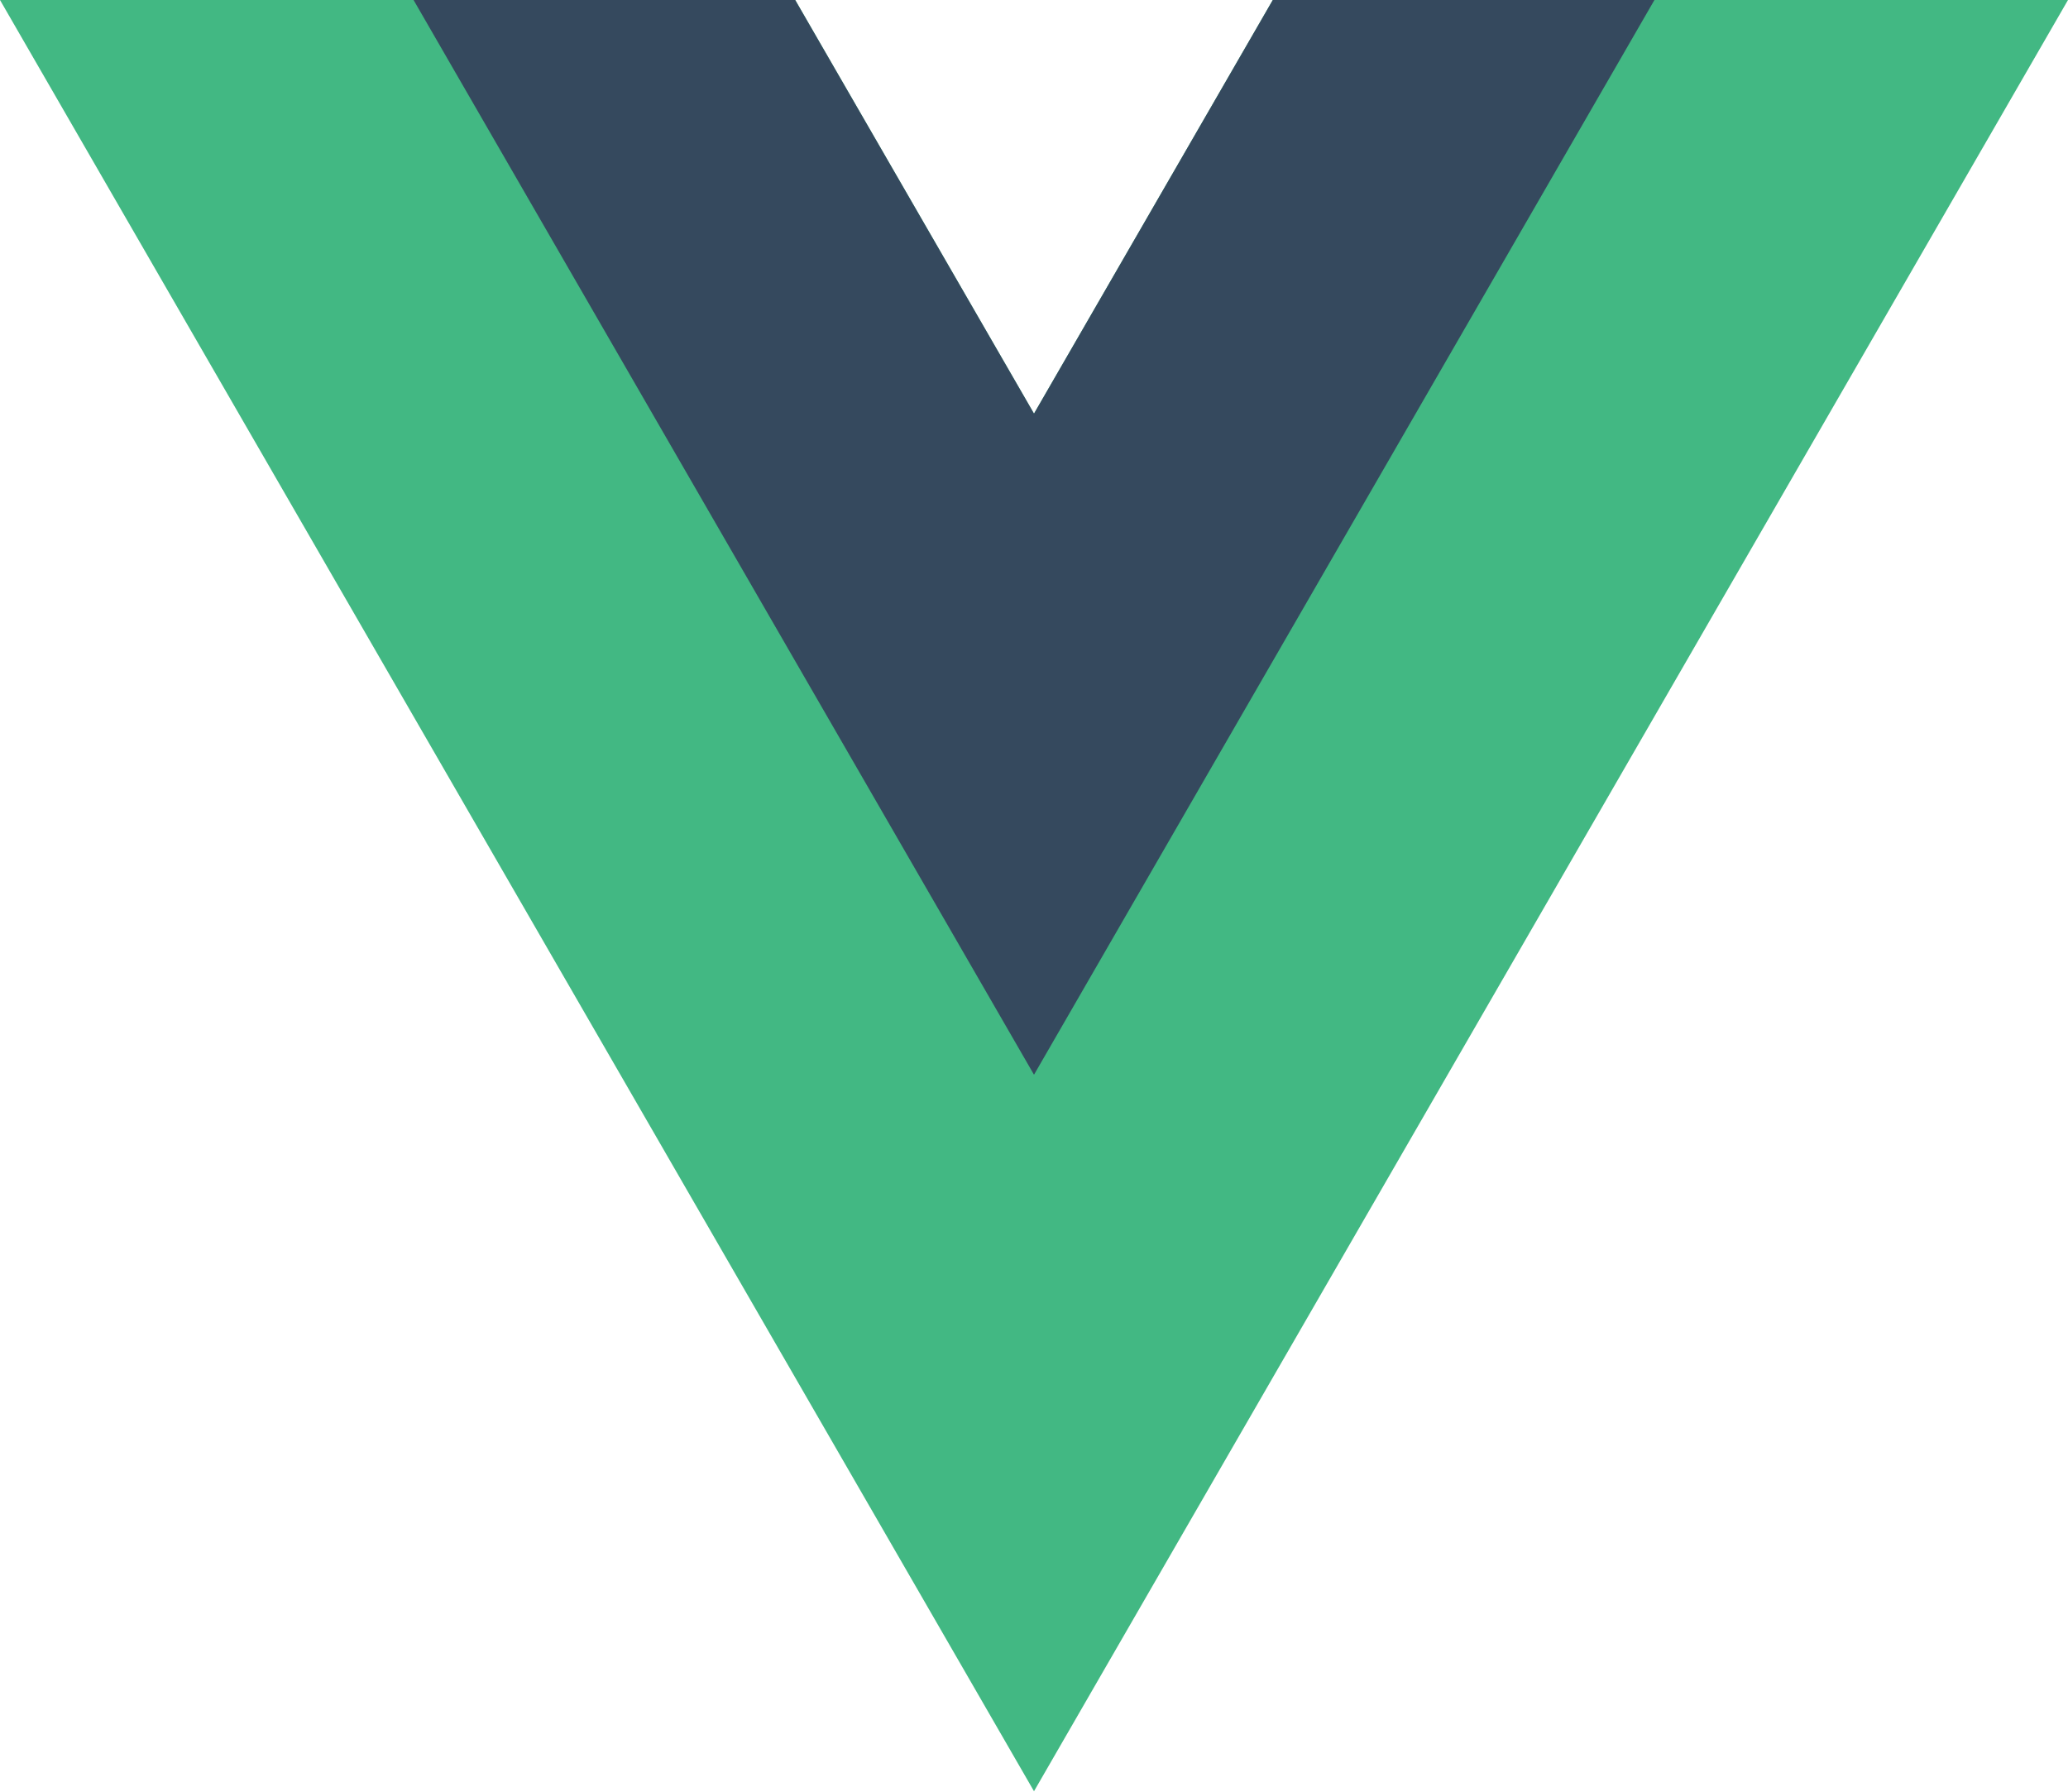
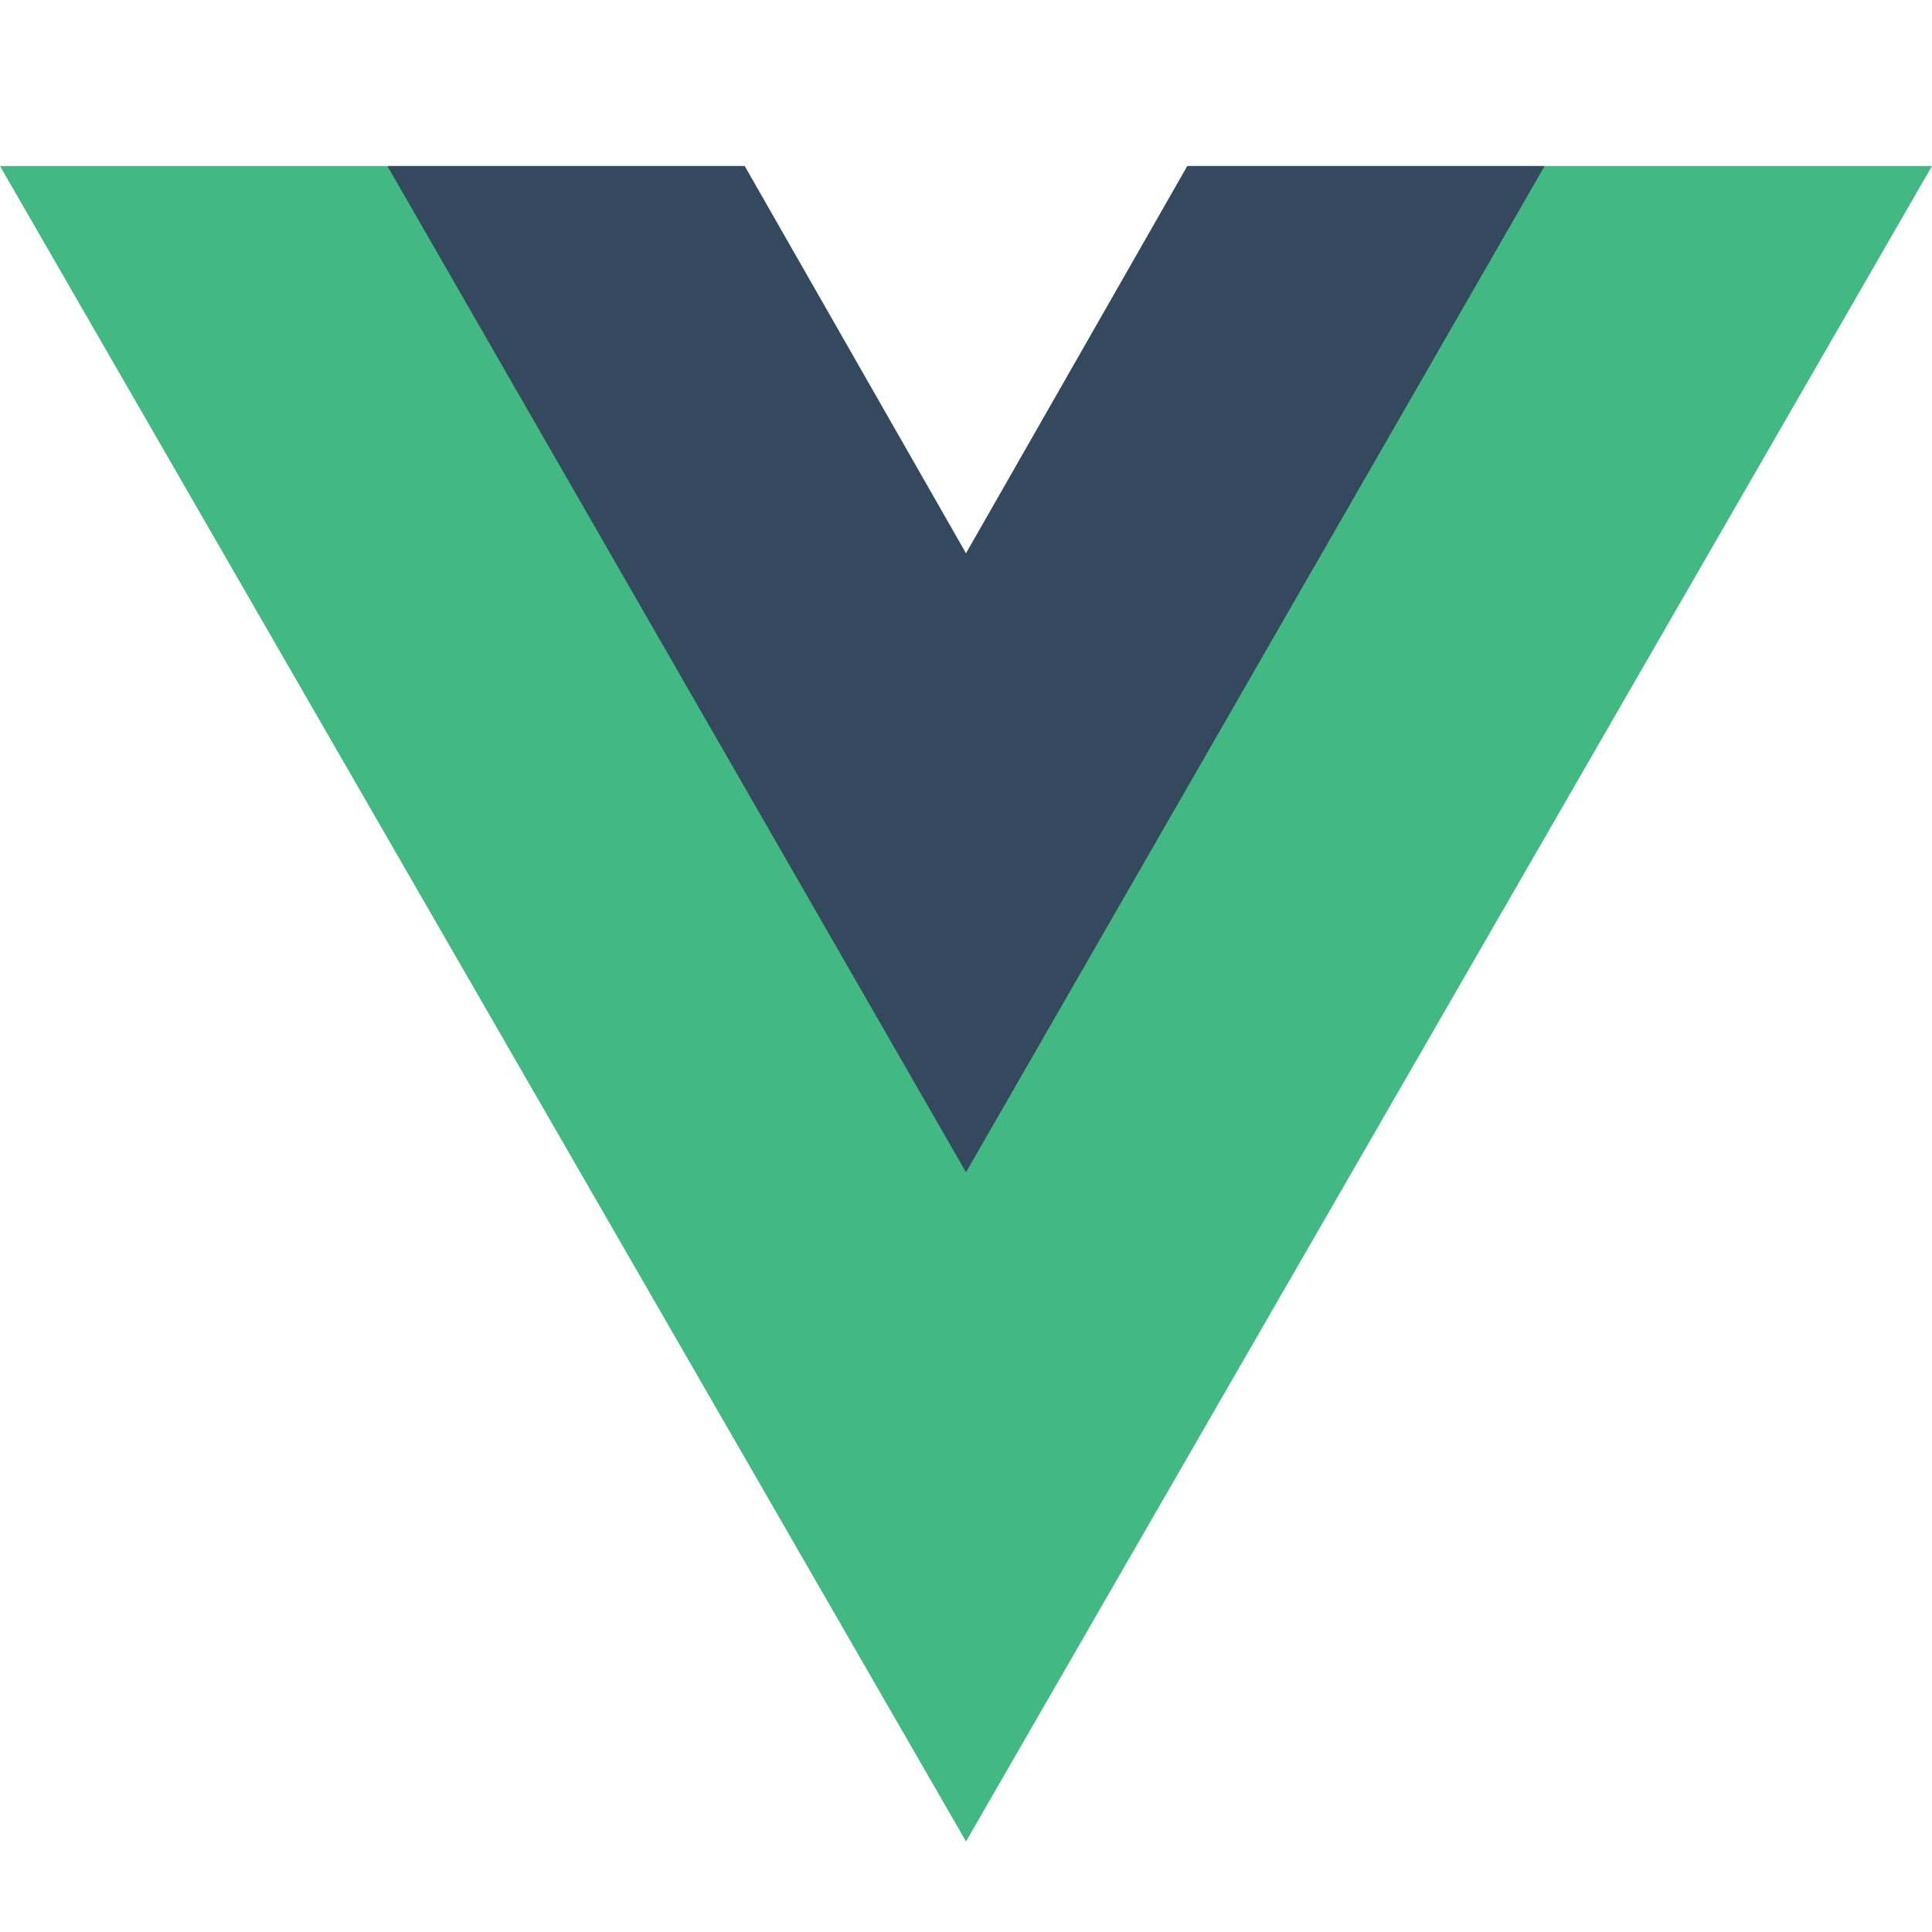
- <svg xmlns="http://www.w3.org/2000/svg" viewBox="0 0 196.32 170.02">
-   <path fill="#42b883" d="M120.83 0L98.16 39.26 75.49 0H0l98.16 170.02L196.32 0h-75.49z" />
-   <path fill="#35495e" d="M120.83 0L98.16 39.26 75.49 0H39.26l58.9 102.01L157.06 0h-36.23z" />
+ <svg xmlns="http://www.w3.org/2000/svg" aria-label="Vue" role="img" viewBox="0 0 64 64" version="1.1" id="svg8" width="64" height="64">
+   <defs id="defs12" />
+   <path d="M 39.333,5.5 32,18.333 24.667,5.5 H 0 L 32,61 64,5.5 Z" id="path4" style="fill:#42b883;stroke-width:0.167" />
+   <path d="M 39.333,5.5 32,18.333 24.667,5.5 H 12.833 L 32,38.833 51.167,5.5 Z" id="path6" style="fill:#35495e;stroke-width:0.167" />
</svg>
